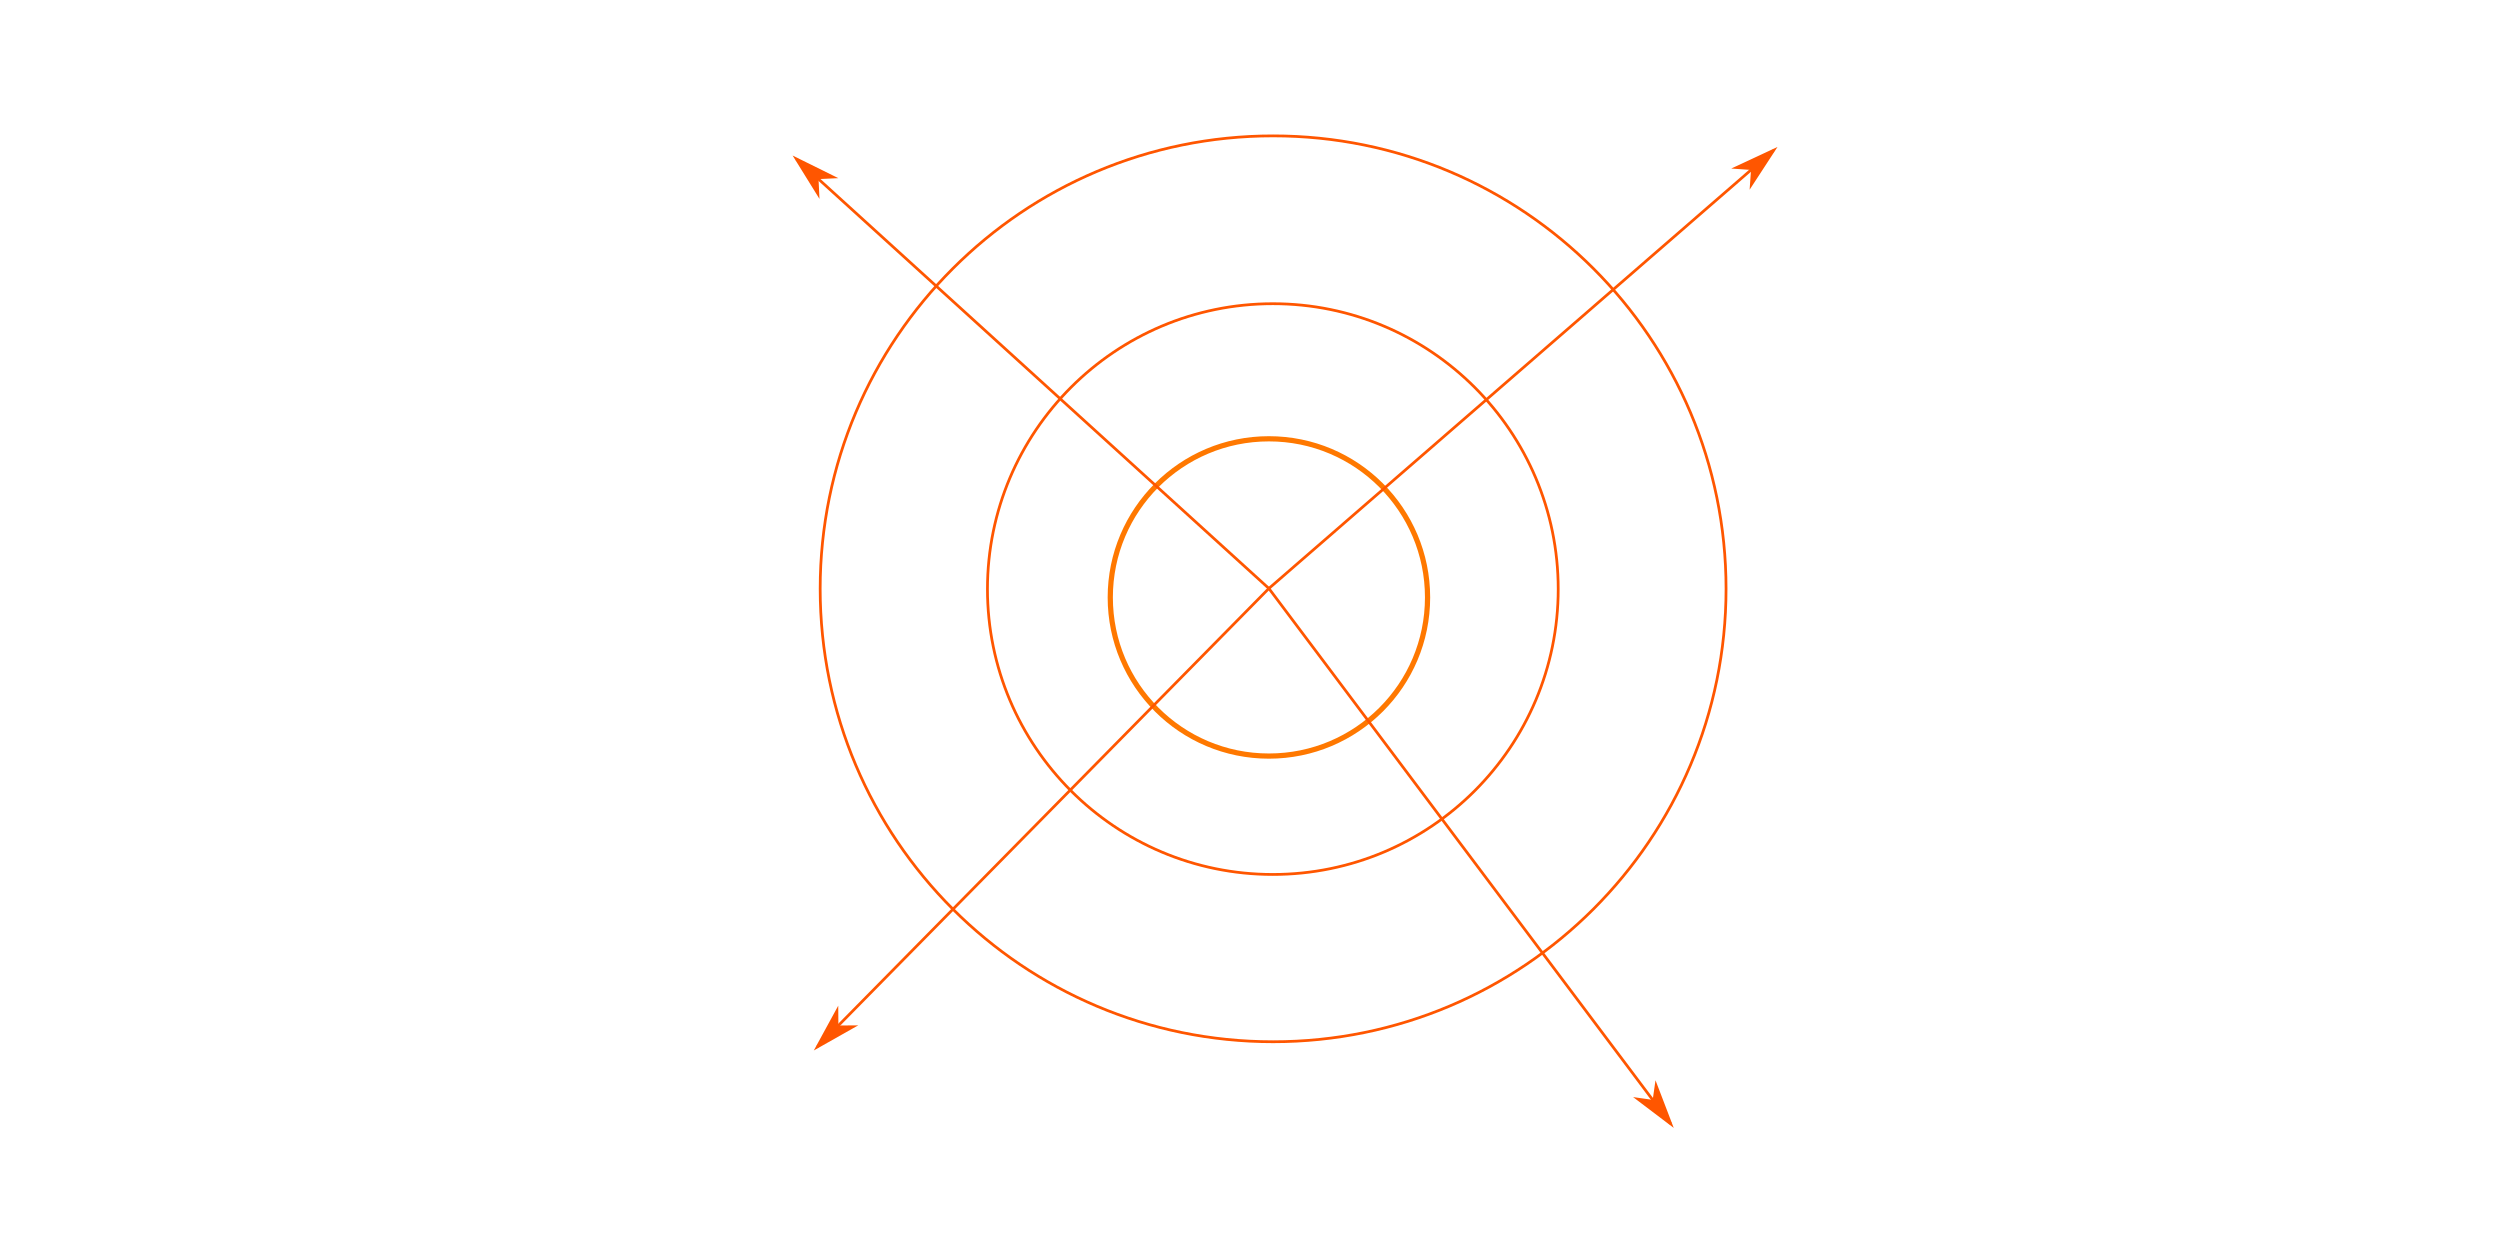
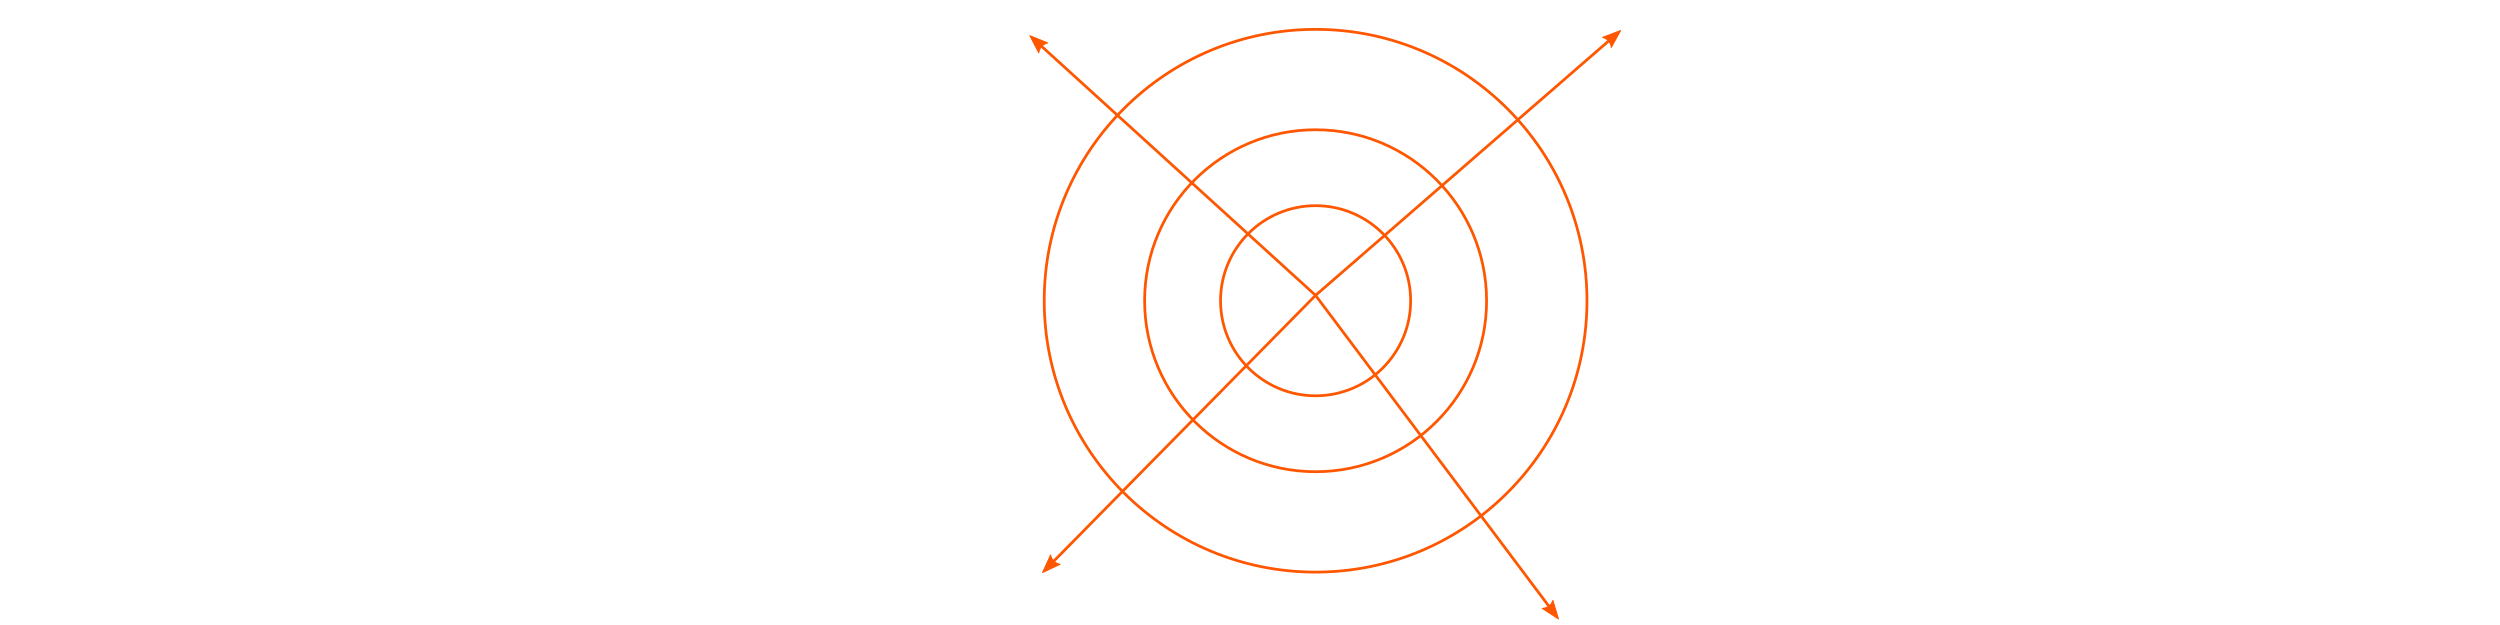
- <svg xmlns="http://www.w3.org/2000/svg" width="240mm" height="120mm" viewBox="0 0 240 120" version="1.1" id="svg8">
+ <svg xmlns="http://www.w3.org/2000/svg" width="240mm" height="60mm" viewBox="0 0 240 60" version="1.1" id="svg8">
  <defs id="defs2">
-     <marker style="overflow:visible;" id="Arrow1Lend" refX="0.0" refY="0.0" orient="auto">
-       <path transform="scale(0.8) rotate(180) translate(12.5,0)" style="fill-rule:evenodd;fill:context-stroke;stroke:context-stroke;stroke-width:1.0pt;" d="M 0.0,0.0 L 5.0,-5.0 L -12.5,0.0 L 5.0,5.0 L 0.0,0.0 z " id="path2106" />
+     <marker style="overflow:visible" id="Arrow2Mend" refX="0" refY="0" orient="auto">
+       <path transform="scale(-0.6)" d="M 8.719,4.034 -2.207,0.016 8.719,-4.002 c -1.745,2.372 -1.735,5.617 -6e-7,8.035 z" style="fill:context-stroke;fill-rule:evenodd;stroke:context-stroke;stroke-width:0.625;stroke-linejoin:round" id="path1047" />
+     </marker>
+     <marker style="overflow:visible" id="Arrow1Lend" refX="0" refY="0" orient="auto">
+       <path transform="matrix(-0.8,0,0,-0.8,-10,0)" style="fill:context-stroke;fill-rule:evenodd;stroke:context-stroke;stroke-width:1pt" d="M 0,0 5,-5 -12.5,0 5,5 Z" id="path2106" />
    </marker>
    <marker style="overflow:visible" id="Arrow1Lstart-6" refX="0" refY="0" orient="auto">
      <path transform="matrix(0.8,0,0,0.8,10,0)" style="fill:context-stroke;fill-rule:evenodd;stroke:context-stroke;stroke-width:1pt" d="M 0,0 5,-5 -12.5,0 5,5 Z" id="path4569-7" />
    </marker>
    <marker style="overflow:visible" id="Arrow2Lend-26" refX="0" refY="0" orient="auto">
      <path transform="matrix(-1.1,0,0,-1.1,-1.1,0)" d="M 8.719,4.034 -2.207,0.016 8.719,-4.002 c -1.745,2.372 -1.735,5.617 -6e-7,8.035 z" style="fill:context-stroke;fill-rule:evenodd;stroke-width:0.625;stroke-linejoin:round" id="path862-73" />
    </marker>
    <marker style="overflow:visible" id="Arrow1Lstart-9" refX="0" refY="0" orient="auto">
      <path transform="matrix(0.8,0,0,0.8,10,0)" style="fill:context-stroke;fill-rule:evenodd;stroke:context-stroke;stroke-width:1pt" d="M 0,0 5,-5 -12.5,0 5,5 Z" id="path4569-8" />
    </marker>
    <marker style="overflow:visible" id="Arrow2Lend-7" refX="0" refY="0" orient="auto">
      <path transform="matrix(-1.1,0,0,-1.1,-1.1,0)" d="M 8.719,4.034 -2.207,0.016 8.719,-4.002 c -1.745,2.372 -1.735,5.617 -6e-7,8.035 z" style="fill:context-stroke;fill-rule:evenodd;stroke-width:0.625;stroke-linejoin:round" id="path862-3" />
    </marker>
+     <marker id="marker-arrow-1" orient="auto-start-reverse" refY="0" refX="0" markerHeight="3" markerWidth="2">
+       <g transform="scale(1.393333)" id="g1290">
+         <path d="M -1.554,2.072 C -1.425,1.295 0,0.13 0.389,0 0,-0.13 -1.425,-1.295 -1.554,-2.072" style="fill:none;stroke:#000000;stroke-width:{0.6};stroke-linecap:round;stroke-linejoin:round;stroke-miterlimit:10;stroke-dasharray:none;stroke-opacity:1�        inkscape:connector-curvature=" id="path1288" />
+ 0" /&gt;
+    </g>
+     </marker>
  </defs>
  <g id="layer1" transform="translate(0,-177)">
-     <circle style="fill:none;stroke:#ff7800;stroke-width:0.5;stroke-miterlimit:4;stroke-dasharray:none;stroke-dashoffset:0;stroke-opacity:1" id="path1233" cx="121.816" cy="234.354" r="15.23" />
-     <path style="fill:none;stroke:#ff5600;stroke-width:0.265;stroke-linecap:butt;stroke-linejoin:miter;stroke-miterlimit:4;stroke-dasharray:none;stroke-opacity:1;marker-end:url(#Arrow1Lend)" d="M 121.812,233.49 78.486,277.479" id="path1855" />
-     <path style="fill:none;stroke:#ff5600;stroke-width:0.265;stroke-linecap:butt;stroke-linejoin:miter;stroke-miterlimit:4;stroke-dasharray:none;stroke-opacity:1;marker-end:url(#Arrow1Lend)" d="m 121.812,233.49 38.558,51.377" id="path1857" />
-     <path style="fill:none;stroke:#ff5600;stroke-width:0.265;stroke-linecap:butt;stroke-linejoin:miter;stroke-miterlimit:4;stroke-dasharray:none;stroke-opacity:1;marker-end:url(#Arrow1Lend)" d="m 121.812,233.49 48.438,-42.044" id="path1859" />
-     <path style="fill:none;stroke:#ff5600;stroke-width:0.265;stroke-linecap:butt;stroke-linejoin:miter;stroke-miterlimit:4;stroke-dasharray:none;stroke-opacity:1;marker-end:url(#Arrow1Lend)" d="M 121.812,233.49 76.471,192.277" id="path1861" />
-     <circle style="fill:none;stroke:#ff5600;stroke-width:0.265;stroke-miterlimit:4;stroke-dasharray:none;stroke-dashoffset:0;stroke-opacity:1" id="path2497" cx="122.192" cy="233.552" r="27.396" />
-     <circle style="fill:none;stroke:#ff5600;stroke-width:0.265;stroke-miterlimit:4;stroke-dasharray:none;stroke-dashoffset:0;stroke-opacity:1" id="path2499" cx="122.219" cy="233.526" r="43.482" />
+     <circle style="fill:none;fill-opacity:1;stroke:#ff5600;stroke-width:0.265;stroke-miterlimit:4;stroke-dasharray:none;stroke-dashoffset:0;stroke-opacity:1;marker-start:none;marker-end:none" id="path1233" cx="126.297" cy="205.871" r="9.125" />
+     <path style="fill:none;stroke:#ff5600;stroke-width:0.265;stroke-linecap:butt;stroke-linejoin:miter;stroke-miterlimit:4;stroke-dasharray:none;stroke-opacity:1;marker-end:url(#Arrow2Mend)" d="m 126.294,205.353 -25.958,26.355" id="path1855" />
+     <path style="fill:none;stroke:#ff5600;stroke-width:0.265;stroke-linecap:butt;stroke-linejoin:miter;stroke-miterlimit:4;stroke-dasharray:none;stroke-opacity:1;marker-end:url(#Arrow2Mend)" d="m 126.294,205.353 23.102,30.782" id="path1857" />
+     <path style="fill:none;stroke:#ff5600;stroke-width:0.265;stroke-linecap:butt;stroke-linejoin:miter;stroke-miterlimit:4;stroke-dasharray:none;stroke-opacity:1;marker-end:url(#Arrow2Mend)" d="m 126.294,205.353 29.021,-25.19" id="path1859" />
+     <path style="fill:none;stroke:#ff5600;stroke-width:0.265;stroke-linecap:butt;stroke-linejoin:miter;stroke-miterlimit:4;stroke-dasharray:none;stroke-opacity:1;marker-end:url(#Arrow2Mend)" d="M 126.294,205.353 99.129,180.661" id="path1861" />
+     <circle style="fill:none;fill-opacity:1;stroke:#ff5600;stroke-width:0.265;stroke-miterlimit:4;stroke-dasharray:none;stroke-dashoffset:0;stroke-opacity:1;marker-start:none;marker-end:none" id="path2497" cx="126.297" cy="205.871" r="16.414" />
+     <circle style="fill:none;stroke:#ff5600;stroke-width:0.265;stroke-miterlimit:4;stroke-dasharray:none;stroke-dashoffset:0;stroke-opacity:1;marker-start:none;fill-opacity:1;marker-end:none" id="path2499" cx="126.297" cy="205.871" r="26.052" />
  </g>
</svg>
